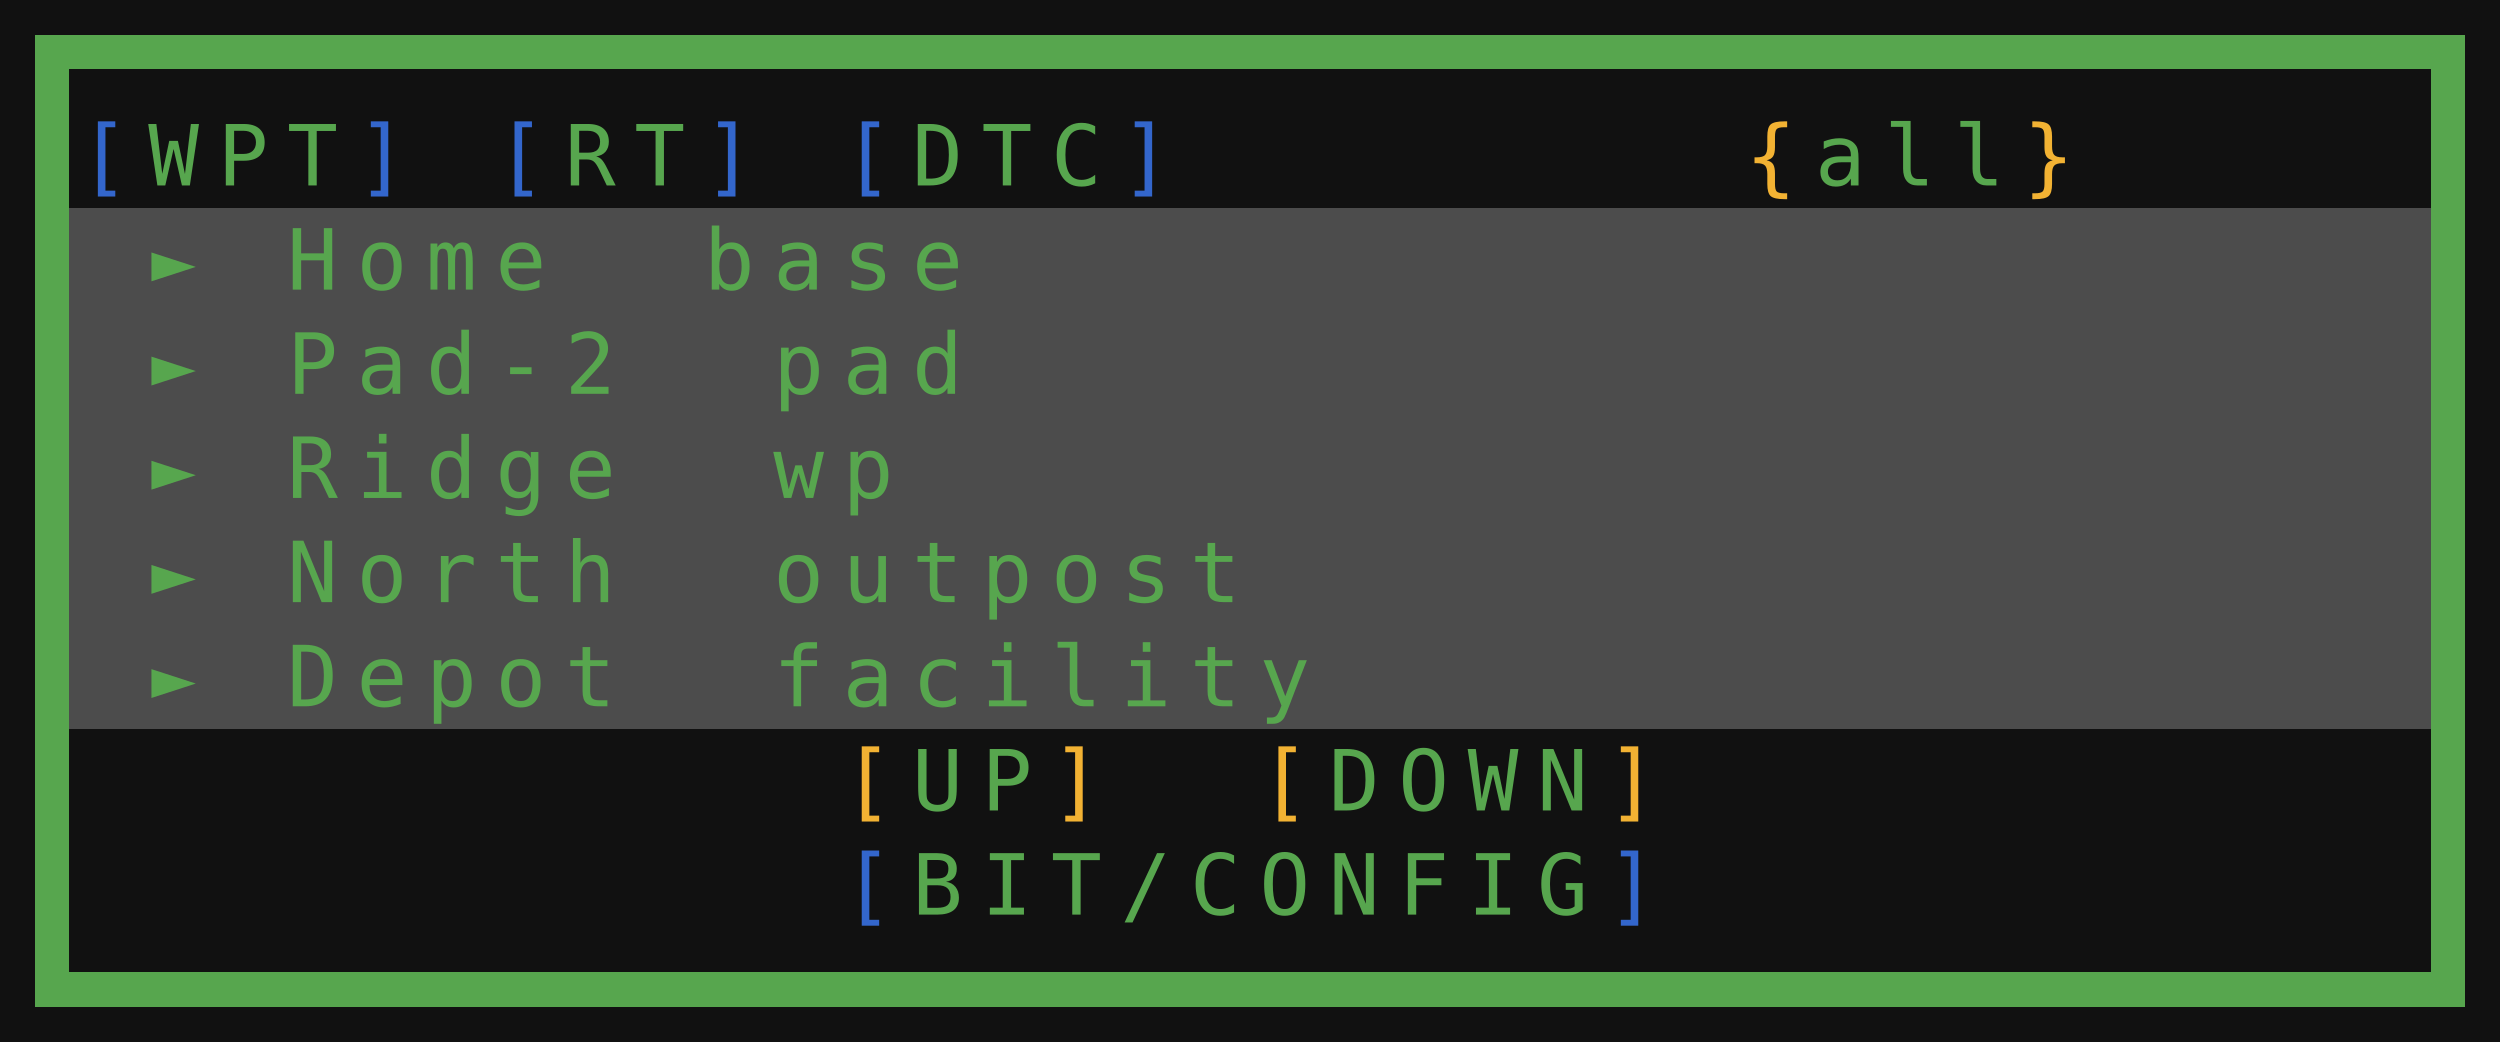
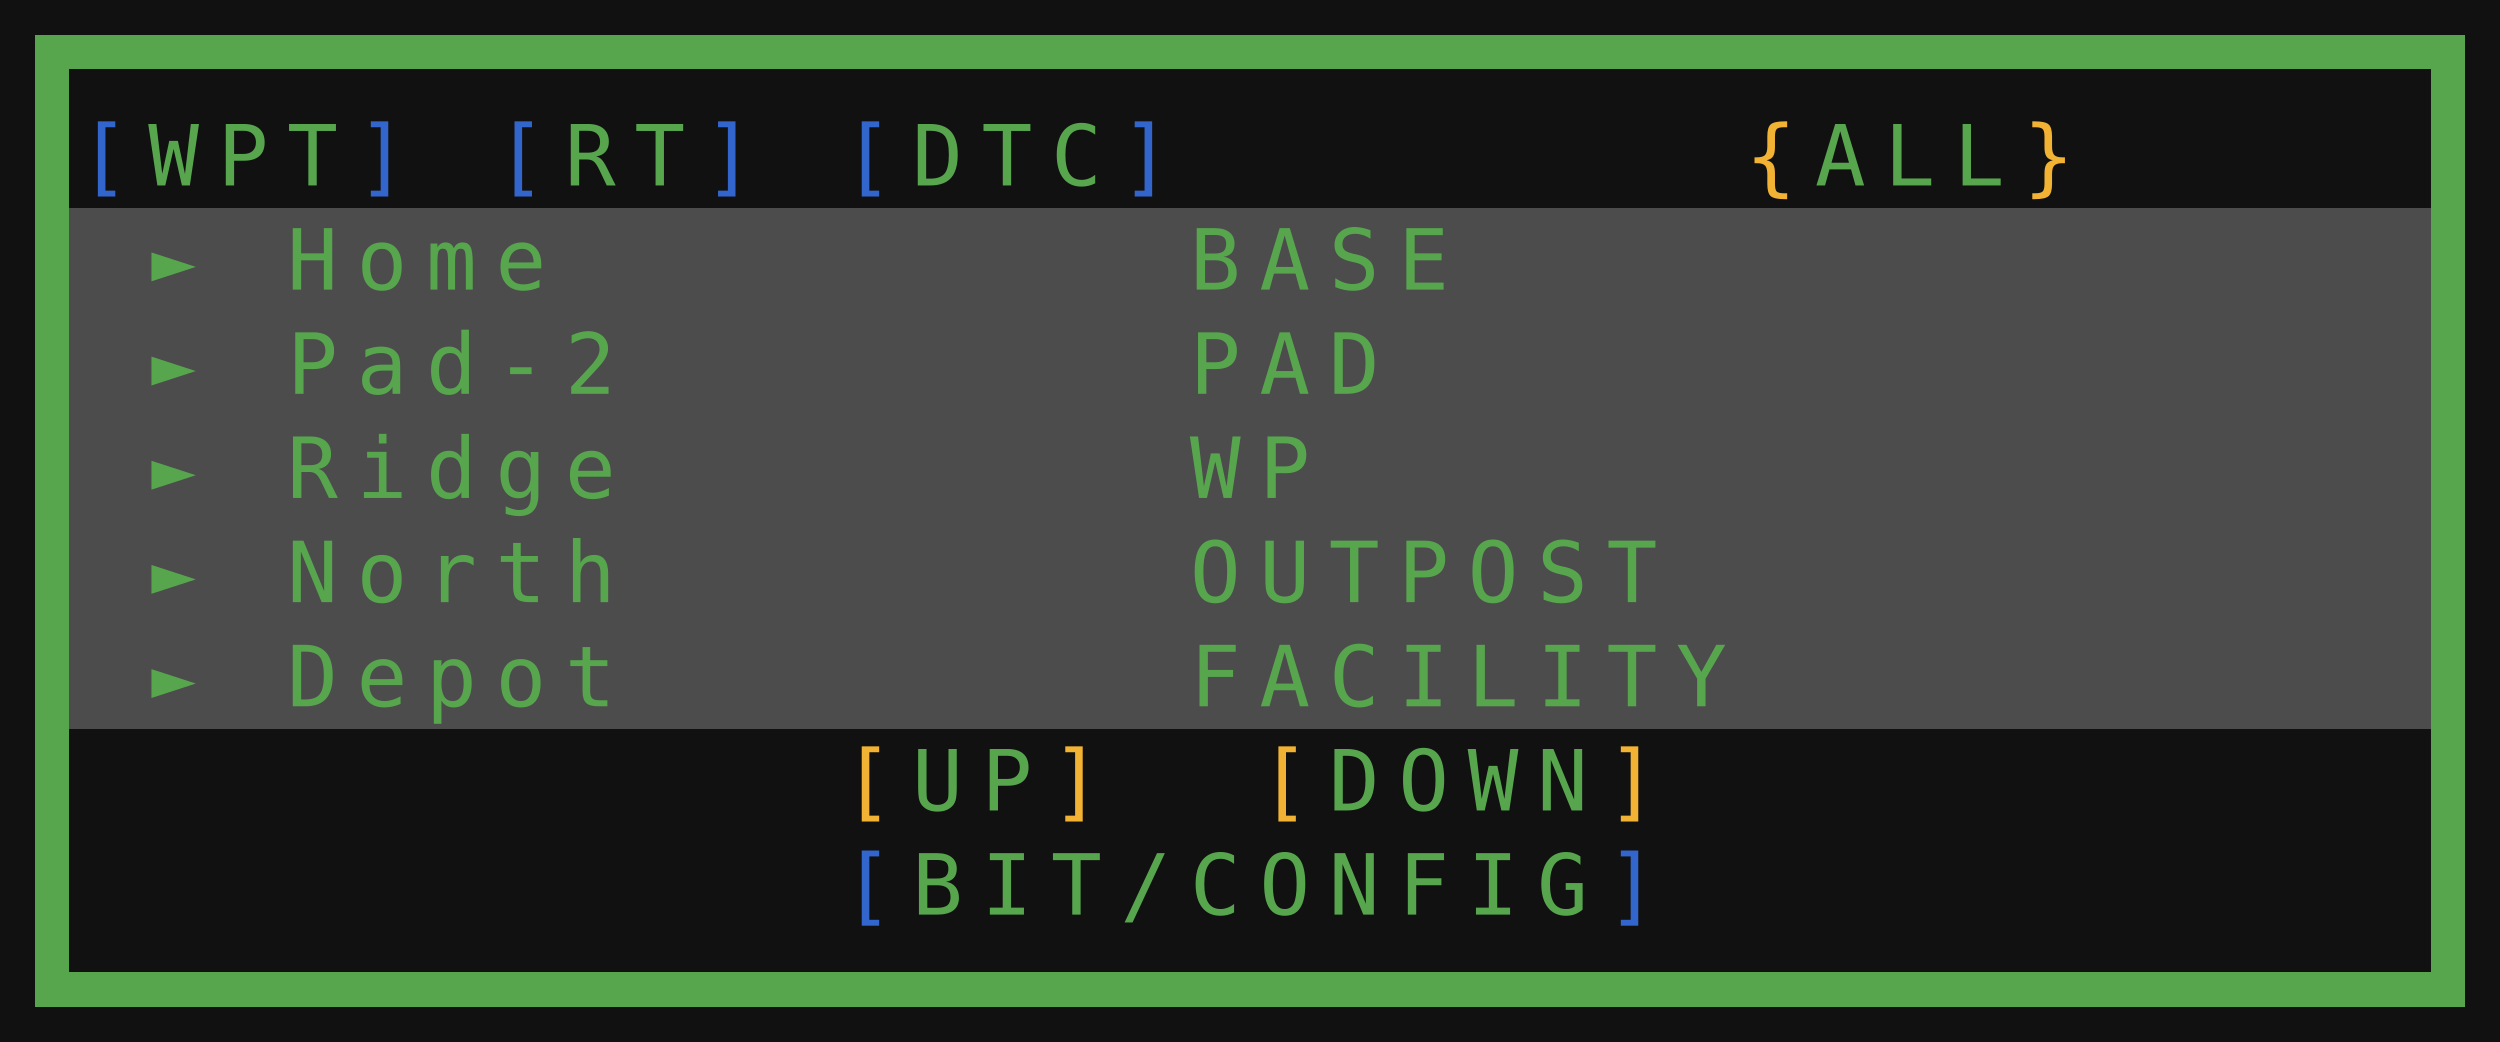
<svg xmlns="http://www.w3.org/2000/svg" width="504" height="210" viewBox="0 0 504 210" font-family="'DejaVu Sans Mono','Consolas',monospace" shape-rendering="crispEdges">
  <rect x="0" y="0" width="504" height="210" fill="#111111" />
  <rect x="0" y="0" width="14" height="21" fill="#57a64e" />
  <rect x="14" y="0" width="490" height="21" fill="#111111" />
  <rect x="0" y="21" width="14" height="21" fill="#57a64e" />
  <rect x="14" y="21" width="490" height="21" fill="#111111" />
  <rect x="0" y="42" width="14" height="21" fill="#57a64e" />
  <rect x="14" y="42" width="476" height="21" fill="#4c4c4c" />
  <rect x="490" y="42" width="14" height="21" fill="#111111" />
  <rect x="0" y="63" width="14" height="21" fill="#57a64e" />
  <rect x="14" y="63" width="476" height="21" fill="#4c4c4c" />
  <rect x="490" y="63" width="14" height="21" fill="#111111" />
  <rect x="0" y="84" width="14" height="21" fill="#57a64e" />
  <rect x="14" y="84" width="476" height="21" fill="#4c4c4c" />
  <rect x="490" y="84" width="14" height="21" fill="#111111" />
  <rect x="0" y="105" width="14" height="21" fill="#57a64e" />
  <rect x="14" y="105" width="476" height="21" fill="#4c4c4c" />
  <rect x="490" y="105" width="14" height="21" fill="#111111" />
  <rect x="0" y="126" width="14" height="21" fill="#57a64e" />
  <rect x="14" y="126" width="476" height="21" fill="#4c4c4c" />
  <rect x="490" y="126" width="14" height="21" fill="#111111" />
  <rect x="0" y="147" width="14" height="21" fill="#57a64e" />
  <rect x="14" y="147" width="490" height="21" fill="#111111" />
  <rect x="0" y="168" width="14" height="21" fill="#57a64e" />
  <rect x="14" y="168" width="490" height="21" fill="#111111" />
  <rect x="0" y="189" width="504" height="21" fill="#111111" />
  <rect x="0" y="0" width="7" height="7" fill="#111111" />
  <rect x="7" y="0" width="7" height="7" fill="#111111" />
  <rect x="0" y="7" width="7" height="7" fill="#111111" />
  <rect x="0" y="14" width="7" height="7" fill="#111111" />
  <rect x="14" y="7" width="7" height="7" fill="#57a64e" />
  <rect x="21" y="7" width="7" height="7" fill="#57a64e" />
  <rect x="28" y="7" width="7" height="7" fill="#57a64e" />
  <rect x="35" y="7" width="7" height="7" fill="#57a64e" />
  <rect x="42" y="7" width="7" height="7" fill="#57a64e" />
  <rect x="49" y="7" width="7" height="7" fill="#57a64e" />
  <rect x="56" y="7" width="7" height="7" fill="#57a64e" />
  <rect x="63" y="7" width="7" height="7" fill="#57a64e" />
  <rect x="70" y="7" width="7" height="7" fill="#57a64e" />
  <rect x="77" y="7" width="7" height="7" fill="#57a64e" />
  <rect x="84" y="7" width="7" height="7" fill="#57a64e" />
  <rect x="91" y="7" width="7" height="7" fill="#57a64e" />
  <rect x="98" y="7" width="7" height="7" fill="#57a64e" />
  <rect x="105" y="7" width="7" height="7" fill="#57a64e" />
  <rect x="112" y="7" width="7" height="7" fill="#57a64e" />
  <rect x="119" y="7" width="7" height="7" fill="#57a64e" />
  <rect x="126" y="7" width="7" height="7" fill="#57a64e" />
  <rect x="133" y="7" width="7" height="7" fill="#57a64e" />
  <rect x="140" y="7" width="7" height="7" fill="#57a64e" />
  <rect x="147" y="7" width="7" height="7" fill="#57a64e" />
  <rect x="154" y="7" width="7" height="7" fill="#57a64e" />
  <rect x="161" y="7" width="7" height="7" fill="#57a64e" />
  <rect x="168" y="7" width="7" height="7" fill="#57a64e" />
  <rect x="175" y="7" width="7" height="7" fill="#57a64e" />
  <rect x="182" y="7" width="7" height="7" fill="#57a64e" />
  <rect x="189" y="7" width="7" height="7" fill="#57a64e" />
  <rect x="196" y="7" width="7" height="7" fill="#57a64e" />
  <rect x="203" y="7" width="7" height="7" fill="#57a64e" />
  <rect x="210" y="7" width="7" height="7" fill="#57a64e" />
  <rect x="217" y="7" width="7" height="7" fill="#57a64e" />
  <rect x="224" y="7" width="7" height="7" fill="#57a64e" />
  <rect x="231" y="7" width="7" height="7" fill="#57a64e" />
  <rect x="238" y="7" width="7" height="7" fill="#57a64e" />
  <rect x="245" y="7" width="7" height="7" fill="#57a64e" />
  <rect x="252" y="7" width="7" height="7" fill="#57a64e" />
  <rect x="259" y="7" width="7" height="7" fill="#57a64e" />
  <rect x="266" y="7" width="7" height="7" fill="#57a64e" />
  <rect x="273" y="7" width="7" height="7" fill="#57a64e" />
  <rect x="280" y="7" width="7" height="7" fill="#57a64e" />
  <rect x="287" y="7" width="7" height="7" fill="#57a64e" />
  <rect x="294" y="7" width="7" height="7" fill="#57a64e" />
  <rect x="301" y="7" width="7" height="7" fill="#57a64e" />
  <rect x="308" y="7" width="7" height="7" fill="#57a64e" />
  <rect x="315" y="7" width="7" height="7" fill="#57a64e" />
  <rect x="322" y="7" width="7" height="7" fill="#57a64e" />
  <rect x="329" y="7" width="7" height="7" fill="#57a64e" />
  <rect x="336" y="7" width="7" height="7" fill="#57a64e" />
  <rect x="343" y="7" width="7" height="7" fill="#57a64e" />
  <rect x="350" y="7" width="7" height="7" fill="#57a64e" />
  <rect x="357" y="7" width="7" height="7" fill="#57a64e" />
  <rect x="364" y="7" width="7" height="7" fill="#57a64e" />
  <rect x="371" y="7" width="7" height="7" fill="#57a64e" />
  <rect x="378" y="7" width="7" height="7" fill="#57a64e" />
  <rect x="385" y="7" width="7" height="7" fill="#57a64e" />
  <rect x="392" y="7" width="7" height="7" fill="#57a64e" />
  <rect x="399" y="7" width="7" height="7" fill="#57a64e" />
  <rect x="406" y="7" width="7" height="7" fill="#57a64e" />
  <rect x="413" y="7" width="7" height="7" fill="#57a64e" />
  <rect x="420" y="7" width="7" height="7" fill="#57a64e" />
  <rect x="427" y="7" width="7" height="7" fill="#57a64e" />
  <rect x="434" y="7" width="7" height="7" fill="#57a64e" />
  <rect x="441" y="7" width="7" height="7" fill="#57a64e" />
  <rect x="448" y="7" width="7" height="7" fill="#57a64e" />
  <rect x="455" y="7" width="7" height="7" fill="#57a64e" />
  <rect x="462" y="7" width="7" height="7" fill="#57a64e" />
  <rect x="469" y="7" width="7" height="7" fill="#57a64e" />
  <rect x="476" y="7" width="7" height="7" fill="#57a64e" />
  <rect x="483" y="7" width="7" height="7" fill="#57a64e" />
  <rect x="490" y="7" width="7" height="7" fill="#57a64e" />
  <rect x="490" y="14" width="7" height="7" fill="#57a64e" />
  <rect x="0" y="21" width="7" height="7" fill="#111111" />
  <rect x="0" y="28" width="7" height="7" fill="#111111" />
  <rect x="0" y="35" width="7" height="7" fill="#111111" />
  <rect x="490" y="21" width="7" height="7" fill="#57a64e" />
  <rect x="490" y="28" width="7" height="7" fill="#57a64e" />
  <rect x="490" y="35" width="7" height="7" fill="#57a64e" />
  <rect x="0" y="42" width="7" height="7" fill="#111111" />
  <rect x="0" y="49" width="7" height="7" fill="#111111" />
  <rect x="0" y="56" width="7" height="7" fill="#111111" />
  <rect x="490" y="42" width="7" height="7" fill="#57a64e" />
  <rect x="490" y="49" width="7" height="7" fill="#57a64e" />
  <rect x="490" y="56" width="7" height="7" fill="#57a64e" />
  <rect x="0" y="63" width="7" height="7" fill="#111111" />
  <rect x="0" y="70" width="7" height="7" fill="#111111" />
  <rect x="0" y="77" width="7" height="7" fill="#111111" />
  <rect x="490" y="63" width="7" height="7" fill="#57a64e" />
  <rect x="490" y="70" width="7" height="7" fill="#57a64e" />
  <rect x="490" y="77" width="7" height="7" fill="#57a64e" />
  <rect x="0" y="84" width="7" height="7" fill="#111111" />
  <rect x="0" y="91" width="7" height="7" fill="#111111" />
  <rect x="0" y="98" width="7" height="7" fill="#111111" />
  <rect x="490" y="84" width="7" height="7" fill="#57a64e" />
  <rect x="490" y="91" width="7" height="7" fill="#57a64e" />
  <rect x="490" y="98" width="7" height="7" fill="#57a64e" />
  <rect x="0" y="105" width="7" height="7" fill="#111111" />
  <rect x="0" y="112" width="7" height="7" fill="#111111" />
  <rect x="0" y="119" width="7" height="7" fill="#111111" />
  <rect x="490" y="105" width="7" height="7" fill="#57a64e" />
  <rect x="490" y="112" width="7" height="7" fill="#57a64e" />
  <rect x="490" y="119" width="7" height="7" fill="#57a64e" />
  <rect x="0" y="126" width="7" height="7" fill="#111111" />
  <rect x="0" y="133" width="7" height="7" fill="#111111" />
  <rect x="0" y="140" width="7" height="7" fill="#111111" />
  <rect x="490" y="126" width="7" height="7" fill="#57a64e" />
  <rect x="490" y="133" width="7" height="7" fill="#57a64e" />
  <rect x="490" y="140" width="7" height="7" fill="#57a64e" />
  <rect x="0" y="147" width="7" height="7" fill="#111111" />
  <rect x="0" y="154" width="7" height="7" fill="#111111" />
  <rect x="0" y="161" width="7" height="7" fill="#111111" />
  <rect x="490" y="147" width="7" height="7" fill="#57a64e" />
  <rect x="490" y="154" width="7" height="7" fill="#57a64e" />
  <rect x="490" y="161" width="7" height="7" fill="#57a64e" />
  <rect x="0" y="168" width="7" height="7" fill="#111111" />
  <rect x="0" y="175" width="7" height="7" fill="#111111" />
  <rect x="0" y="182" width="7" height="7" fill="#111111" />
  <rect x="490" y="168" width="7" height="7" fill="#57a64e" />
  <rect x="490" y="175" width="7" height="7" fill="#57a64e" />
  <rect x="490" y="182" width="7" height="7" fill="#57a64e" />
  <rect x="7" y="189" width="7" height="7" fill="#57a64e" />
  <rect x="7" y="196" width="7" height="7" fill="#57a64e" />
  <rect x="14" y="196" width="7" height="7" fill="#57a64e" />
  <rect x="21" y="196" width="7" height="7" fill="#57a64e" />
  <rect x="28" y="196" width="7" height="7" fill="#57a64e" />
  <rect x="35" y="196" width="7" height="7" fill="#57a64e" />
  <rect x="42" y="196" width="7" height="7" fill="#57a64e" />
  <rect x="49" y="196" width="7" height="7" fill="#57a64e" />
  <rect x="56" y="196" width="7" height="7" fill="#57a64e" />
  <rect x="63" y="196" width="7" height="7" fill="#57a64e" />
  <rect x="70" y="196" width="7" height="7" fill="#57a64e" />
  <rect x="77" y="196" width="7" height="7" fill="#57a64e" />
  <rect x="84" y="196" width="7" height="7" fill="#57a64e" />
  <rect x="91" y="196" width="7" height="7" fill="#57a64e" />
  <rect x="98" y="196" width="7" height="7" fill="#57a64e" />
  <rect x="105" y="196" width="7" height="7" fill="#57a64e" />
  <rect x="112" y="196" width="7" height="7" fill="#57a64e" />
  <rect x="119" y="196" width="7" height="7" fill="#57a64e" />
  <rect x="126" y="196" width="7" height="7" fill="#57a64e" />
  <rect x="133" y="196" width="7" height="7" fill="#57a64e" />
  <rect x="140" y="196" width="7" height="7" fill="#57a64e" />
  <rect x="147" y="196" width="7" height="7" fill="#57a64e" />
  <rect x="154" y="196" width="7" height="7" fill="#57a64e" />
  <rect x="161" y="196" width="7" height="7" fill="#57a64e" />
  <rect x="168" y="196" width="7" height="7" fill="#57a64e" />
  <rect x="175" y="196" width="7" height="7" fill="#57a64e" />
  <rect x="182" y="196" width="7" height="7" fill="#57a64e" />
  <rect x="189" y="196" width="7" height="7" fill="#57a64e" />
  <rect x="196" y="196" width="7" height="7" fill="#57a64e" />
  <rect x="203" y="196" width="7" height="7" fill="#57a64e" />
  <rect x="210" y="196" width="7" height="7" fill="#57a64e" />
  <rect x="217" y="196" width="7" height="7" fill="#57a64e" />
  <rect x="224" y="196" width="7" height="7" fill="#57a64e" />
  <rect x="231" y="196" width="7" height="7" fill="#57a64e" />
  <rect x="238" y="196" width="7" height="7" fill="#57a64e" />
  <rect x="245" y="196" width="7" height="7" fill="#57a64e" />
  <rect x="252" y="196" width="7" height="7" fill="#57a64e" />
  <rect x="259" y="196" width="7" height="7" fill="#57a64e" />
  <rect x="266" y="196" width="7" height="7" fill="#57a64e" />
  <rect x="273" y="196" width="7" height="7" fill="#57a64e" />
  <rect x="280" y="196" width="7" height="7" fill="#57a64e" />
  <rect x="287" y="196" width="7" height="7" fill="#57a64e" />
  <rect x="294" y="196" width="7" height="7" fill="#57a64e" />
  <rect x="301" y="196" width="7" height="7" fill="#57a64e" />
  <rect x="308" y="196" width="7" height="7" fill="#57a64e" />
  <rect x="315" y="196" width="7" height="7" fill="#57a64e" />
  <rect x="322" y="196" width="7" height="7" fill="#57a64e" />
  <rect x="329" y="196" width="7" height="7" fill="#57a64e" />
  <rect x="336" y="196" width="7" height="7" fill="#57a64e" />
  <rect x="343" y="196" width="7" height="7" fill="#57a64e" />
  <rect x="350" y="196" width="7" height="7" fill="#57a64e" />
  <rect x="357" y="196" width="7" height="7" fill="#57a64e" />
  <rect x="364" y="196" width="7" height="7" fill="#57a64e" />
  <rect x="371" y="196" width="7" height="7" fill="#57a64e" />
  <rect x="378" y="196" width="7" height="7" fill="#57a64e" />
  <rect x="385" y="196" width="7" height="7" fill="#57a64e" />
  <rect x="392" y="196" width="7" height="7" fill="#57a64e" />
  <rect x="399" y="196" width="7" height="7" fill="#57a64e" />
  <rect x="406" y="196" width="7" height="7" fill="#57a64e" />
  <rect x="413" y="196" width="7" height="7" fill="#57a64e" />
  <rect x="420" y="196" width="7" height="7" fill="#57a64e" />
  <rect x="427" y="196" width="7" height="7" fill="#57a64e" />
  <rect x="434" y="196" width="7" height="7" fill="#57a64e" />
  <rect x="441" y="196" width="7" height="7" fill="#57a64e" />
  <rect x="448" y="196" width="7" height="7" fill="#57a64e" />
  <rect x="455" y="196" width="7" height="7" fill="#57a64e" />
  <rect x="462" y="196" width="7" height="7" fill="#57a64e" />
  <rect x="469" y="196" width="7" height="7" fill="#57a64e" />
  <rect x="476" y="196" width="7" height="7" fill="#57a64e" />
  <rect x="483" y="196" width="7" height="7" fill="#57a64e" />
  <rect x="490" y="189" width="7" height="7" fill="#57a64e" />
  <rect x="490" y="196" width="7" height="7" fill="#57a64e" />
  <text x="21" y="31.5" fill="#3366cc" font-size="17" text-anchor="middle" dominant-baseline="central">[</text>
  <text x="35" y="31.5" fill="#57a64e" font-size="17" text-anchor="middle" dominant-baseline="central">W</text>
  <text x="49" y="31.5" fill="#57a64e" font-size="17" text-anchor="middle" dominant-baseline="central">P</text>
  <text x="63" y="31.5" fill="#57a64e" font-size="17" text-anchor="middle" dominant-baseline="central">T</text>
  <text x="77" y="31.5" fill="#3366cc" font-size="17" text-anchor="middle" dominant-baseline="central">]</text>
  <text x="105" y="31.5" fill="#3366cc" font-size="17" text-anchor="middle" dominant-baseline="central">[</text>
  <text x="119" y="31.5" fill="#57a64e" font-size="17" text-anchor="middle" dominant-baseline="central">R</text>
  <text x="133" y="31.5" fill="#57a64e" font-size="17" text-anchor="middle" dominant-baseline="central">T</text>
  <text x="147" y="31.5" fill="#3366cc" font-size="17" text-anchor="middle" dominant-baseline="central">]</text>
  <text x="175" y="31.5" fill="#3366cc" font-size="17" text-anchor="middle" dominant-baseline="central">[</text>
  <text x="189" y="31.5" fill="#57a64e" font-size="17" text-anchor="middle" dominant-baseline="central">D</text>
  <text x="203" y="31.5" fill="#57a64e" font-size="17" text-anchor="middle" dominant-baseline="central">T</text>
  <text x="217" y="31.5" fill="#57a64e" font-size="17" text-anchor="middle" dominant-baseline="central">C</text>
  <text x="231" y="31.5" fill="#3366cc" font-size="17" text-anchor="middle" dominant-baseline="central">]</text>
  <text x="357" y="31.5" fill="#f2b233" font-size="17" text-anchor="middle" dominant-baseline="central">{</text>
-   <text x="371" y="31.5" fill="#57a64e" font-size="17" text-anchor="middle" dominant-baseline="central">a</text>
-   <text x="385" y="31.5" fill="#57a64e" font-size="17" text-anchor="middle" dominant-baseline="central">l</text>
-   <text x="399" y="31.5" fill="#57a64e" font-size="17" text-anchor="middle" dominant-baseline="central">l</text>
+   <text x="371" y="31.5" fill="#57a64e" font-size="17" text-anchor="middle" dominant-baseline="central">A</text>
+   <text x="385" y="31.5" fill="#57a64e" font-size="17" text-anchor="middle" dominant-baseline="central">L</text>
+   <text x="399" y="31.5" fill="#57a64e" font-size="17" text-anchor="middle" dominant-baseline="central">L</text>
  <text x="413" y="31.5" fill="#f2b233" font-size="17" text-anchor="middle" dominant-baseline="central">}</text>
  <text x="35" y="52.5" fill="#57a64e" font-size="15" text-anchor="middle" dominant-baseline="central">►</text>
  <text x="63" y="52.5" fill="#57a64e" font-size="17" text-anchor="middle" dominant-baseline="central">H</text>
  <text x="77" y="52.5" fill="#57a64e" font-size="17" text-anchor="middle" dominant-baseline="central">o</text>
  <text x="91" y="52.5" fill="#57a64e" font-size="17" text-anchor="middle" dominant-baseline="central">m</text>
  <text x="105" y="52.5" fill="#57a64e" font-size="17" text-anchor="middle" dominant-baseline="central">e</text>
-   <text x="147" y="52.5" fill="#57a64e" font-size="17" text-anchor="middle" dominant-baseline="central">b</text>
-   <text x="161" y="52.5" fill="#57a64e" font-size="17" text-anchor="middle" dominant-baseline="central">a</text>
-   <text x="175" y="52.5" fill="#57a64e" font-size="17" text-anchor="middle" dominant-baseline="central">s</text>
-   <text x="189" y="52.5" fill="#57a64e" font-size="17" text-anchor="middle" dominant-baseline="central">e</text>
+   <text x="245" y="52.5" fill="#57a64e" font-size="17" text-anchor="middle" dominant-baseline="central">B</text>
+   <text x="259" y="52.5" fill="#57a64e" font-size="17" text-anchor="middle" dominant-baseline="central">A</text>
+   <text x="273" y="52.5" fill="#57a64e" font-size="17" text-anchor="middle" dominant-baseline="central">S</text>
+   <text x="287" y="52.5" fill="#57a64e" font-size="17" text-anchor="middle" dominant-baseline="central">E</text>
  <text x="35" y="73.5" fill="#57a64e" font-size="15" text-anchor="middle" dominant-baseline="central">►</text>
  <text x="63" y="73.5" fill="#57a64e" font-size="17" text-anchor="middle" dominant-baseline="central">P</text>
  <text x="77" y="73.5" fill="#57a64e" font-size="17" text-anchor="middle" dominant-baseline="central">a</text>
  <text x="91" y="73.5" fill="#57a64e" font-size="17" text-anchor="middle" dominant-baseline="central">d</text>
  <text x="105" y="73.5" fill="#57a64e" font-size="17" text-anchor="middle" dominant-baseline="central">-</text>
  <text x="119" y="73.5" fill="#57a64e" font-size="17" text-anchor="middle" dominant-baseline="central">2</text>
-   <text x="161" y="73.5" fill="#57a64e" font-size="17" text-anchor="middle" dominant-baseline="central">p</text>
-   <text x="175" y="73.5" fill="#57a64e" font-size="17" text-anchor="middle" dominant-baseline="central">a</text>
-   <text x="189" y="73.5" fill="#57a64e" font-size="17" text-anchor="middle" dominant-baseline="central">d</text>
+   <text x="245" y="73.5" fill="#57a64e" font-size="17" text-anchor="middle" dominant-baseline="central">P</text>
+   <text x="259" y="73.5" fill="#57a64e" font-size="17" text-anchor="middle" dominant-baseline="central">A</text>
+   <text x="273" y="73.5" fill="#57a64e" font-size="17" text-anchor="middle" dominant-baseline="central">D</text>
  <text x="35" y="94.5" fill="#57a64e" font-size="15" text-anchor="middle" dominant-baseline="central">►</text>
  <text x="63" y="94.5" fill="#57a64e" font-size="17" text-anchor="middle" dominant-baseline="central">R</text>
  <text x="77" y="94.5" fill="#57a64e" font-size="17" text-anchor="middle" dominant-baseline="central">i</text>
  <text x="91" y="94.5" fill="#57a64e" font-size="17" text-anchor="middle" dominant-baseline="central">d</text>
  <text x="105" y="94.5" fill="#57a64e" font-size="17" text-anchor="middle" dominant-baseline="central">g</text>
  <text x="119" y="94.5" fill="#57a64e" font-size="17" text-anchor="middle" dominant-baseline="central">e</text>
-   <text x="161" y="94.5" fill="#57a64e" font-size="17" text-anchor="middle" dominant-baseline="central">w</text>
-   <text x="175" y="94.5" fill="#57a64e" font-size="17" text-anchor="middle" dominant-baseline="central">p</text>
+   <text x="245" y="94.5" fill="#57a64e" font-size="17" text-anchor="middle" dominant-baseline="central">W</text>
+   <text x="259" y="94.5" fill="#57a64e" font-size="17" text-anchor="middle" dominant-baseline="central">P</text>
  <text x="35" y="115.5" fill="#57a64e" font-size="15" text-anchor="middle" dominant-baseline="central">►</text>
  <text x="63" y="115.5" fill="#57a64e" font-size="17" text-anchor="middle" dominant-baseline="central">N</text>
  <text x="77" y="115.5" fill="#57a64e" font-size="17" text-anchor="middle" dominant-baseline="central">o</text>
  <text x="91" y="115.5" fill="#57a64e" font-size="17" text-anchor="middle" dominant-baseline="central">r</text>
  <text x="105" y="115.5" fill="#57a64e" font-size="17" text-anchor="middle" dominant-baseline="central">t</text>
  <text x="119" y="115.5" fill="#57a64e" font-size="17" text-anchor="middle" dominant-baseline="central">h</text>
-   <text x="161" y="115.5" fill="#57a64e" font-size="17" text-anchor="middle" dominant-baseline="central">o</text>
-   <text x="175" y="115.5" fill="#57a64e" font-size="17" text-anchor="middle" dominant-baseline="central">u</text>
-   <text x="189" y="115.5" fill="#57a64e" font-size="17" text-anchor="middle" dominant-baseline="central">t</text>
-   <text x="203" y="115.5" fill="#57a64e" font-size="17" text-anchor="middle" dominant-baseline="central">p</text>
-   <text x="217" y="115.5" fill="#57a64e" font-size="17" text-anchor="middle" dominant-baseline="central">o</text>
-   <text x="231" y="115.5" fill="#57a64e" font-size="17" text-anchor="middle" dominant-baseline="central">s</text>
-   <text x="245" y="115.5" fill="#57a64e" font-size="17" text-anchor="middle" dominant-baseline="central">t</text>
+   <text x="245" y="115.5" fill="#57a64e" font-size="17" text-anchor="middle" dominant-baseline="central">O</text>
+   <text x="259" y="115.5" fill="#57a64e" font-size="17" text-anchor="middle" dominant-baseline="central">U</text>
+   <text x="273" y="115.5" fill="#57a64e" font-size="17" text-anchor="middle" dominant-baseline="central">T</text>
+   <text x="287" y="115.5" fill="#57a64e" font-size="17" text-anchor="middle" dominant-baseline="central">P</text>
+   <text x="301" y="115.5" fill="#57a64e" font-size="17" text-anchor="middle" dominant-baseline="central">O</text>
+   <text x="315" y="115.5" fill="#57a64e" font-size="17" text-anchor="middle" dominant-baseline="central">S</text>
+   <text x="329" y="115.5" fill="#57a64e" font-size="17" text-anchor="middle" dominant-baseline="central">T</text>
  <text x="35" y="136.5" fill="#57a64e" font-size="15" text-anchor="middle" dominant-baseline="central">►</text>
  <text x="63" y="136.5" fill="#57a64e" font-size="17" text-anchor="middle" dominant-baseline="central">D</text>
  <text x="77" y="136.5" fill="#57a64e" font-size="17" text-anchor="middle" dominant-baseline="central">e</text>
  <text x="91" y="136.5" fill="#57a64e" font-size="17" text-anchor="middle" dominant-baseline="central">p</text>
  <text x="105" y="136.5" fill="#57a64e" font-size="17" text-anchor="middle" dominant-baseline="central">o</text>
  <text x="119" y="136.5" fill="#57a64e" font-size="17" text-anchor="middle" dominant-baseline="central">t</text>
-   <text x="161" y="136.5" fill="#57a64e" font-size="17" text-anchor="middle" dominant-baseline="central">f</text>
-   <text x="175" y="136.5" fill="#57a64e" font-size="17" text-anchor="middle" dominant-baseline="central">a</text>
-   <text x="189" y="136.5" fill="#57a64e" font-size="17" text-anchor="middle" dominant-baseline="central">c</text>
-   <text x="203" y="136.5" fill="#57a64e" font-size="17" text-anchor="middle" dominant-baseline="central">i</text>
-   <text x="217" y="136.5" fill="#57a64e" font-size="17" text-anchor="middle" dominant-baseline="central">l</text>
-   <text x="231" y="136.5" fill="#57a64e" font-size="17" text-anchor="middle" dominant-baseline="central">i</text>
-   <text x="245" y="136.5" fill="#57a64e" font-size="17" text-anchor="middle" dominant-baseline="central">t</text>
-   <text x="259" y="136.5" fill="#57a64e" font-size="17" text-anchor="middle" dominant-baseline="central">y</text>
+   <text x="245" y="136.5" fill="#57a64e" font-size="17" text-anchor="middle" dominant-baseline="central">F</text>
+   <text x="259" y="136.5" fill="#57a64e" font-size="17" text-anchor="middle" dominant-baseline="central">A</text>
+   <text x="273" y="136.5" fill="#57a64e" font-size="17" text-anchor="middle" dominant-baseline="central">C</text>
+   <text x="287" y="136.5" fill="#57a64e" font-size="17" text-anchor="middle" dominant-baseline="central">I</text>
+   <text x="301" y="136.5" fill="#57a64e" font-size="17" text-anchor="middle" dominant-baseline="central">L</text>
+   <text x="315" y="136.5" fill="#57a64e" font-size="17" text-anchor="middle" dominant-baseline="central">I</text>
+   <text x="329" y="136.5" fill="#57a64e" font-size="17" text-anchor="middle" dominant-baseline="central">T</text>
+   <text x="343" y="136.5" fill="#57a64e" font-size="17" text-anchor="middle" dominant-baseline="central">Y</text>
  <text x="175" y="157.5" fill="#f2b233" font-size="17" text-anchor="middle" dominant-baseline="central">[</text>
  <text x="189" y="157.5" fill="#57a64e" font-size="17" text-anchor="middle" dominant-baseline="central">U</text>
  <text x="203" y="157.5" fill="#57a64e" font-size="17" text-anchor="middle" dominant-baseline="central">P</text>
  <text x="217" y="157.5" fill="#f2b233" font-size="17" text-anchor="middle" dominant-baseline="central">]</text>
  <text x="259" y="157.5" fill="#f2b233" font-size="17" text-anchor="middle" dominant-baseline="central">[</text>
  <text x="273" y="157.5" fill="#57a64e" font-size="17" text-anchor="middle" dominant-baseline="central">D</text>
  <text x="287" y="157.5" fill="#57a64e" font-size="17" text-anchor="middle" dominant-baseline="central">O</text>
  <text x="301" y="157.5" fill="#57a64e" font-size="17" text-anchor="middle" dominant-baseline="central">W</text>
  <text x="315" y="157.5" fill="#57a64e" font-size="17" text-anchor="middle" dominant-baseline="central">N</text>
  <text x="329" y="157.5" fill="#f2b233" font-size="17" text-anchor="middle" dominant-baseline="central">]</text>
  <text x="175" y="178.5" fill="#3366cc" font-size="17" text-anchor="middle" dominant-baseline="central">[</text>
  <text x="189" y="178.5" fill="#57a64e" font-size="17" text-anchor="middle" dominant-baseline="central">B</text>
  <text x="203" y="178.5" fill="#57a64e" font-size="17" text-anchor="middle" dominant-baseline="central">I</text>
  <text x="217" y="178.5" fill="#57a64e" font-size="17" text-anchor="middle" dominant-baseline="central">T</text>
  <text x="231" y="178.5" fill="#57a64e" font-size="17" text-anchor="middle" dominant-baseline="central">/</text>
  <text x="245" y="178.5" fill="#57a64e" font-size="17" text-anchor="middle" dominant-baseline="central">C</text>
  <text x="259" y="178.5" fill="#57a64e" font-size="17" text-anchor="middle" dominant-baseline="central">O</text>
  <text x="273" y="178.5" fill="#57a64e" font-size="17" text-anchor="middle" dominant-baseline="central">N</text>
  <text x="287" y="178.5" fill="#57a64e" font-size="17" text-anchor="middle" dominant-baseline="central">F</text>
  <text x="301" y="178.5" fill="#57a64e" font-size="17" text-anchor="middle" dominant-baseline="central">I</text>
  <text x="315" y="178.5" fill="#57a64e" font-size="17" text-anchor="middle" dominant-baseline="central">G</text>
  <text x="329" y="178.5" fill="#3366cc" font-size="17" text-anchor="middle" dominant-baseline="central">]</text>
</svg>
